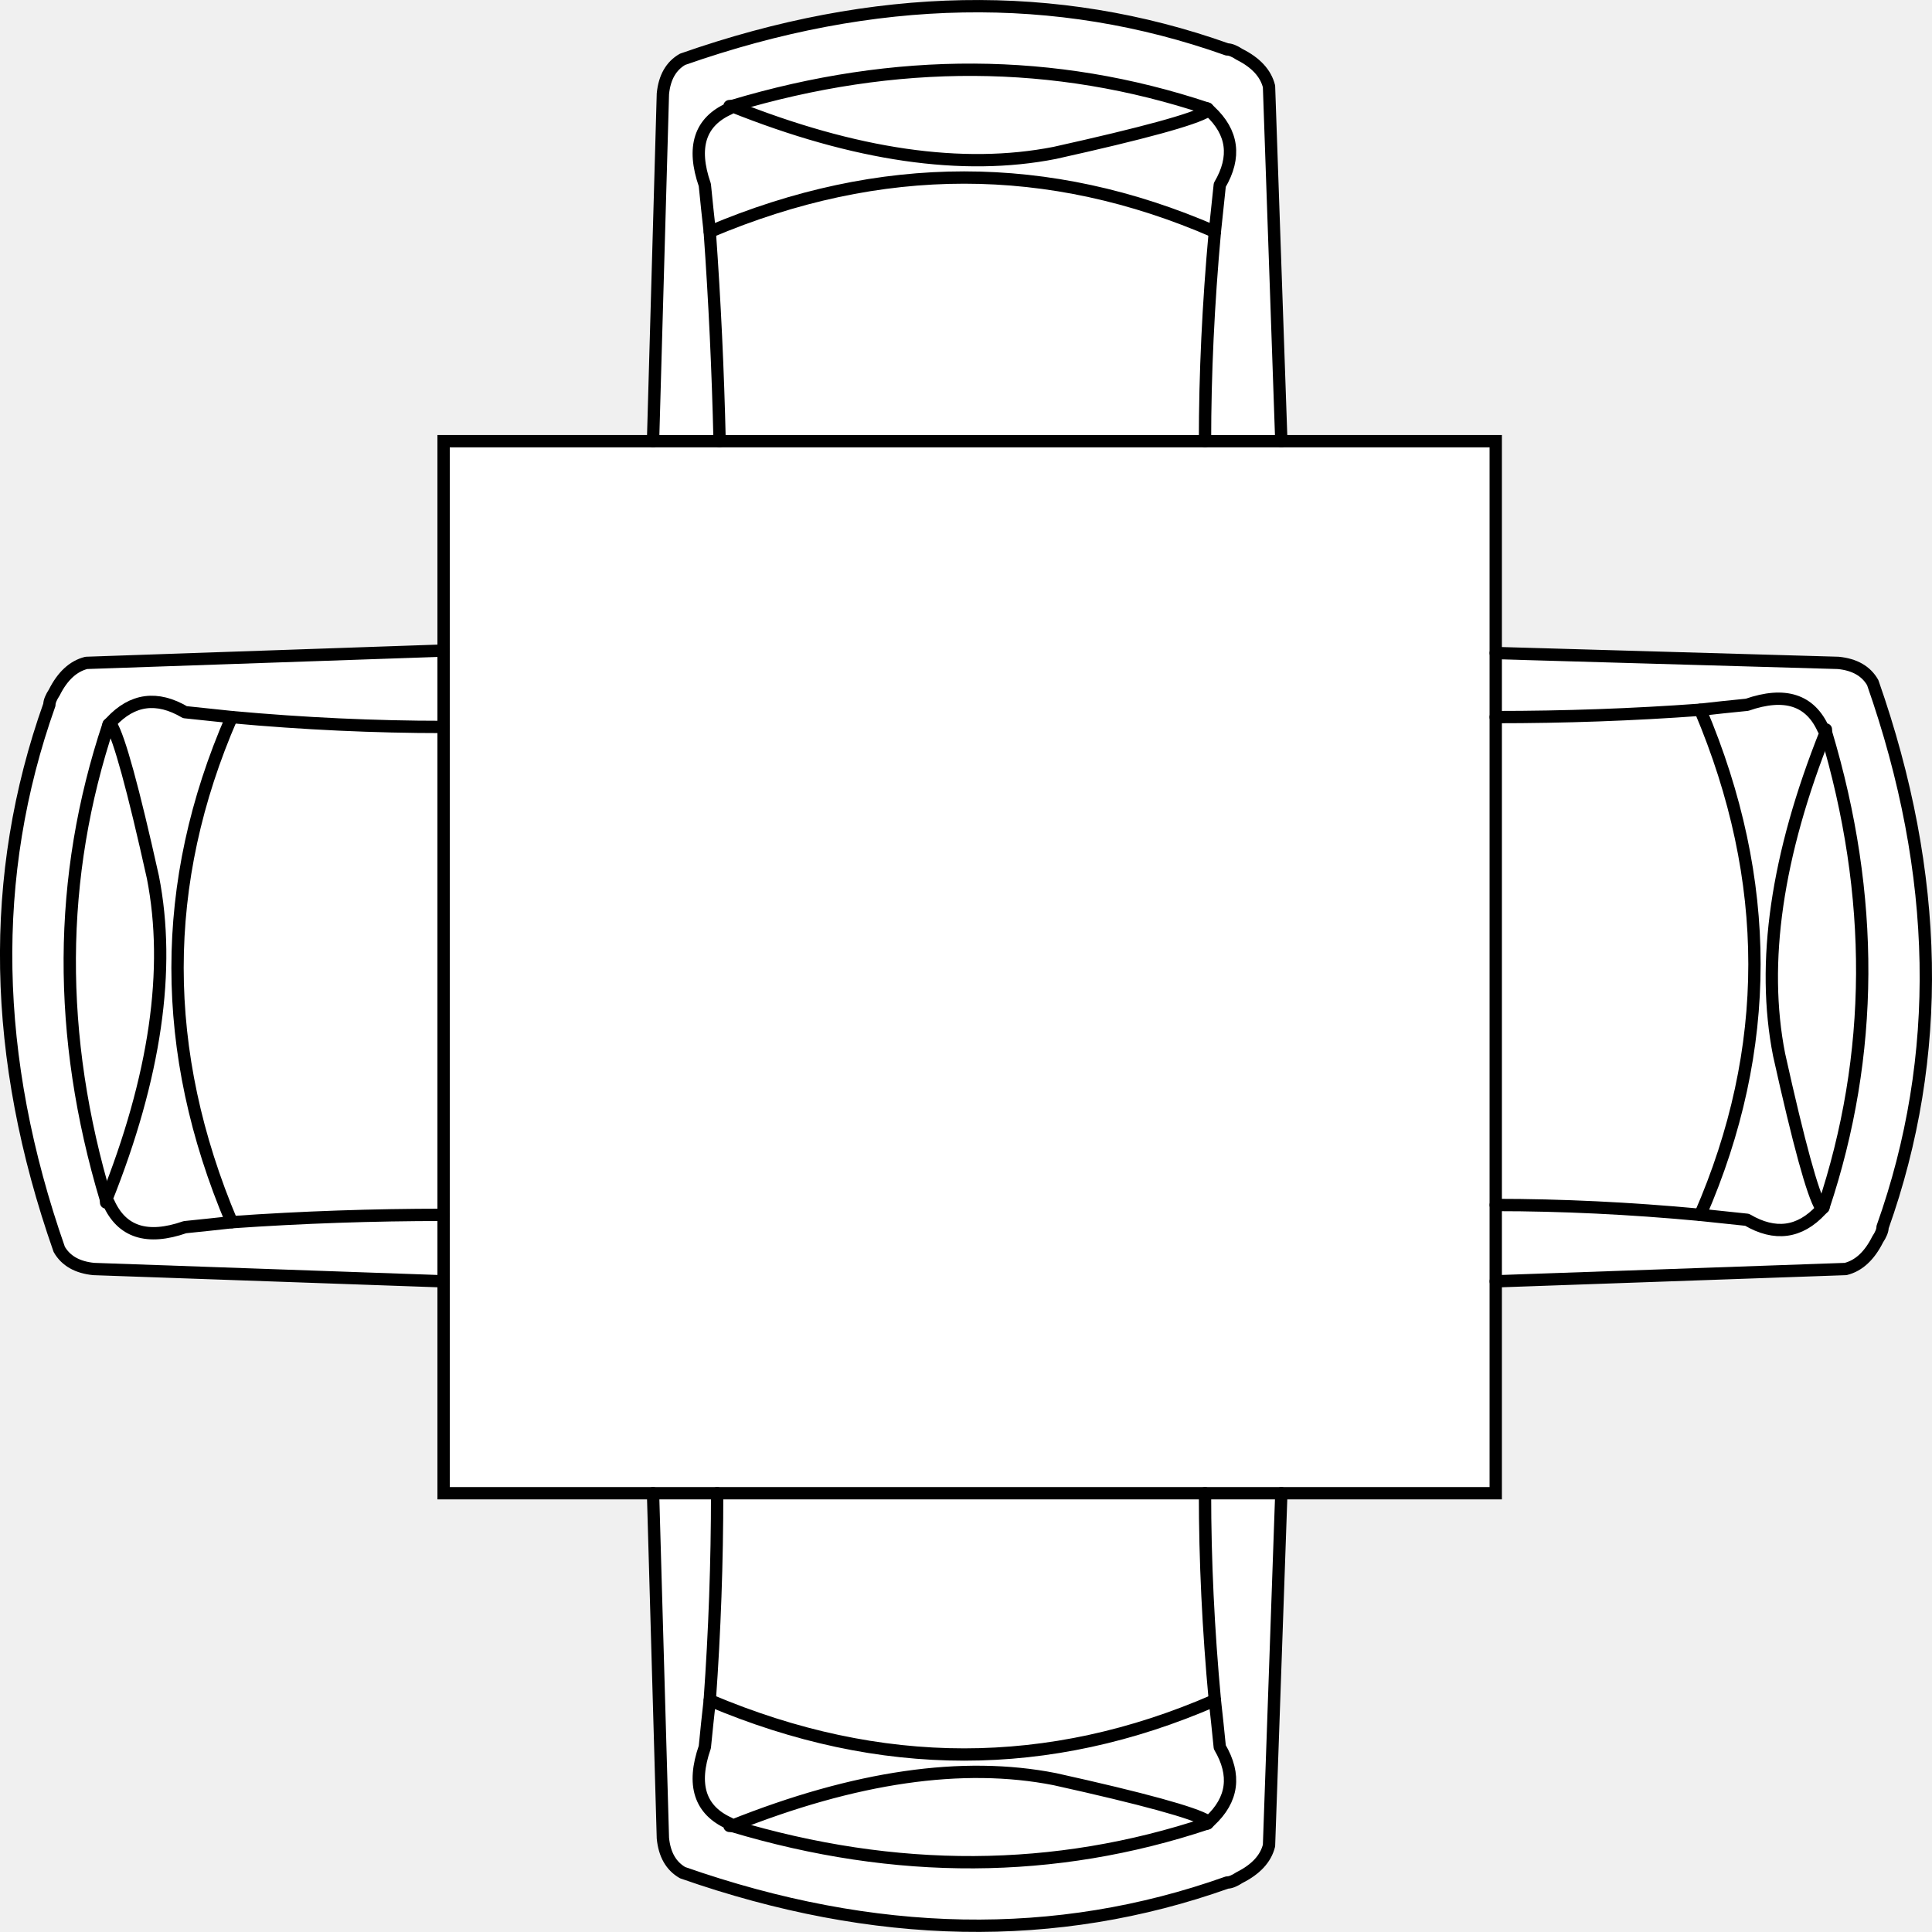
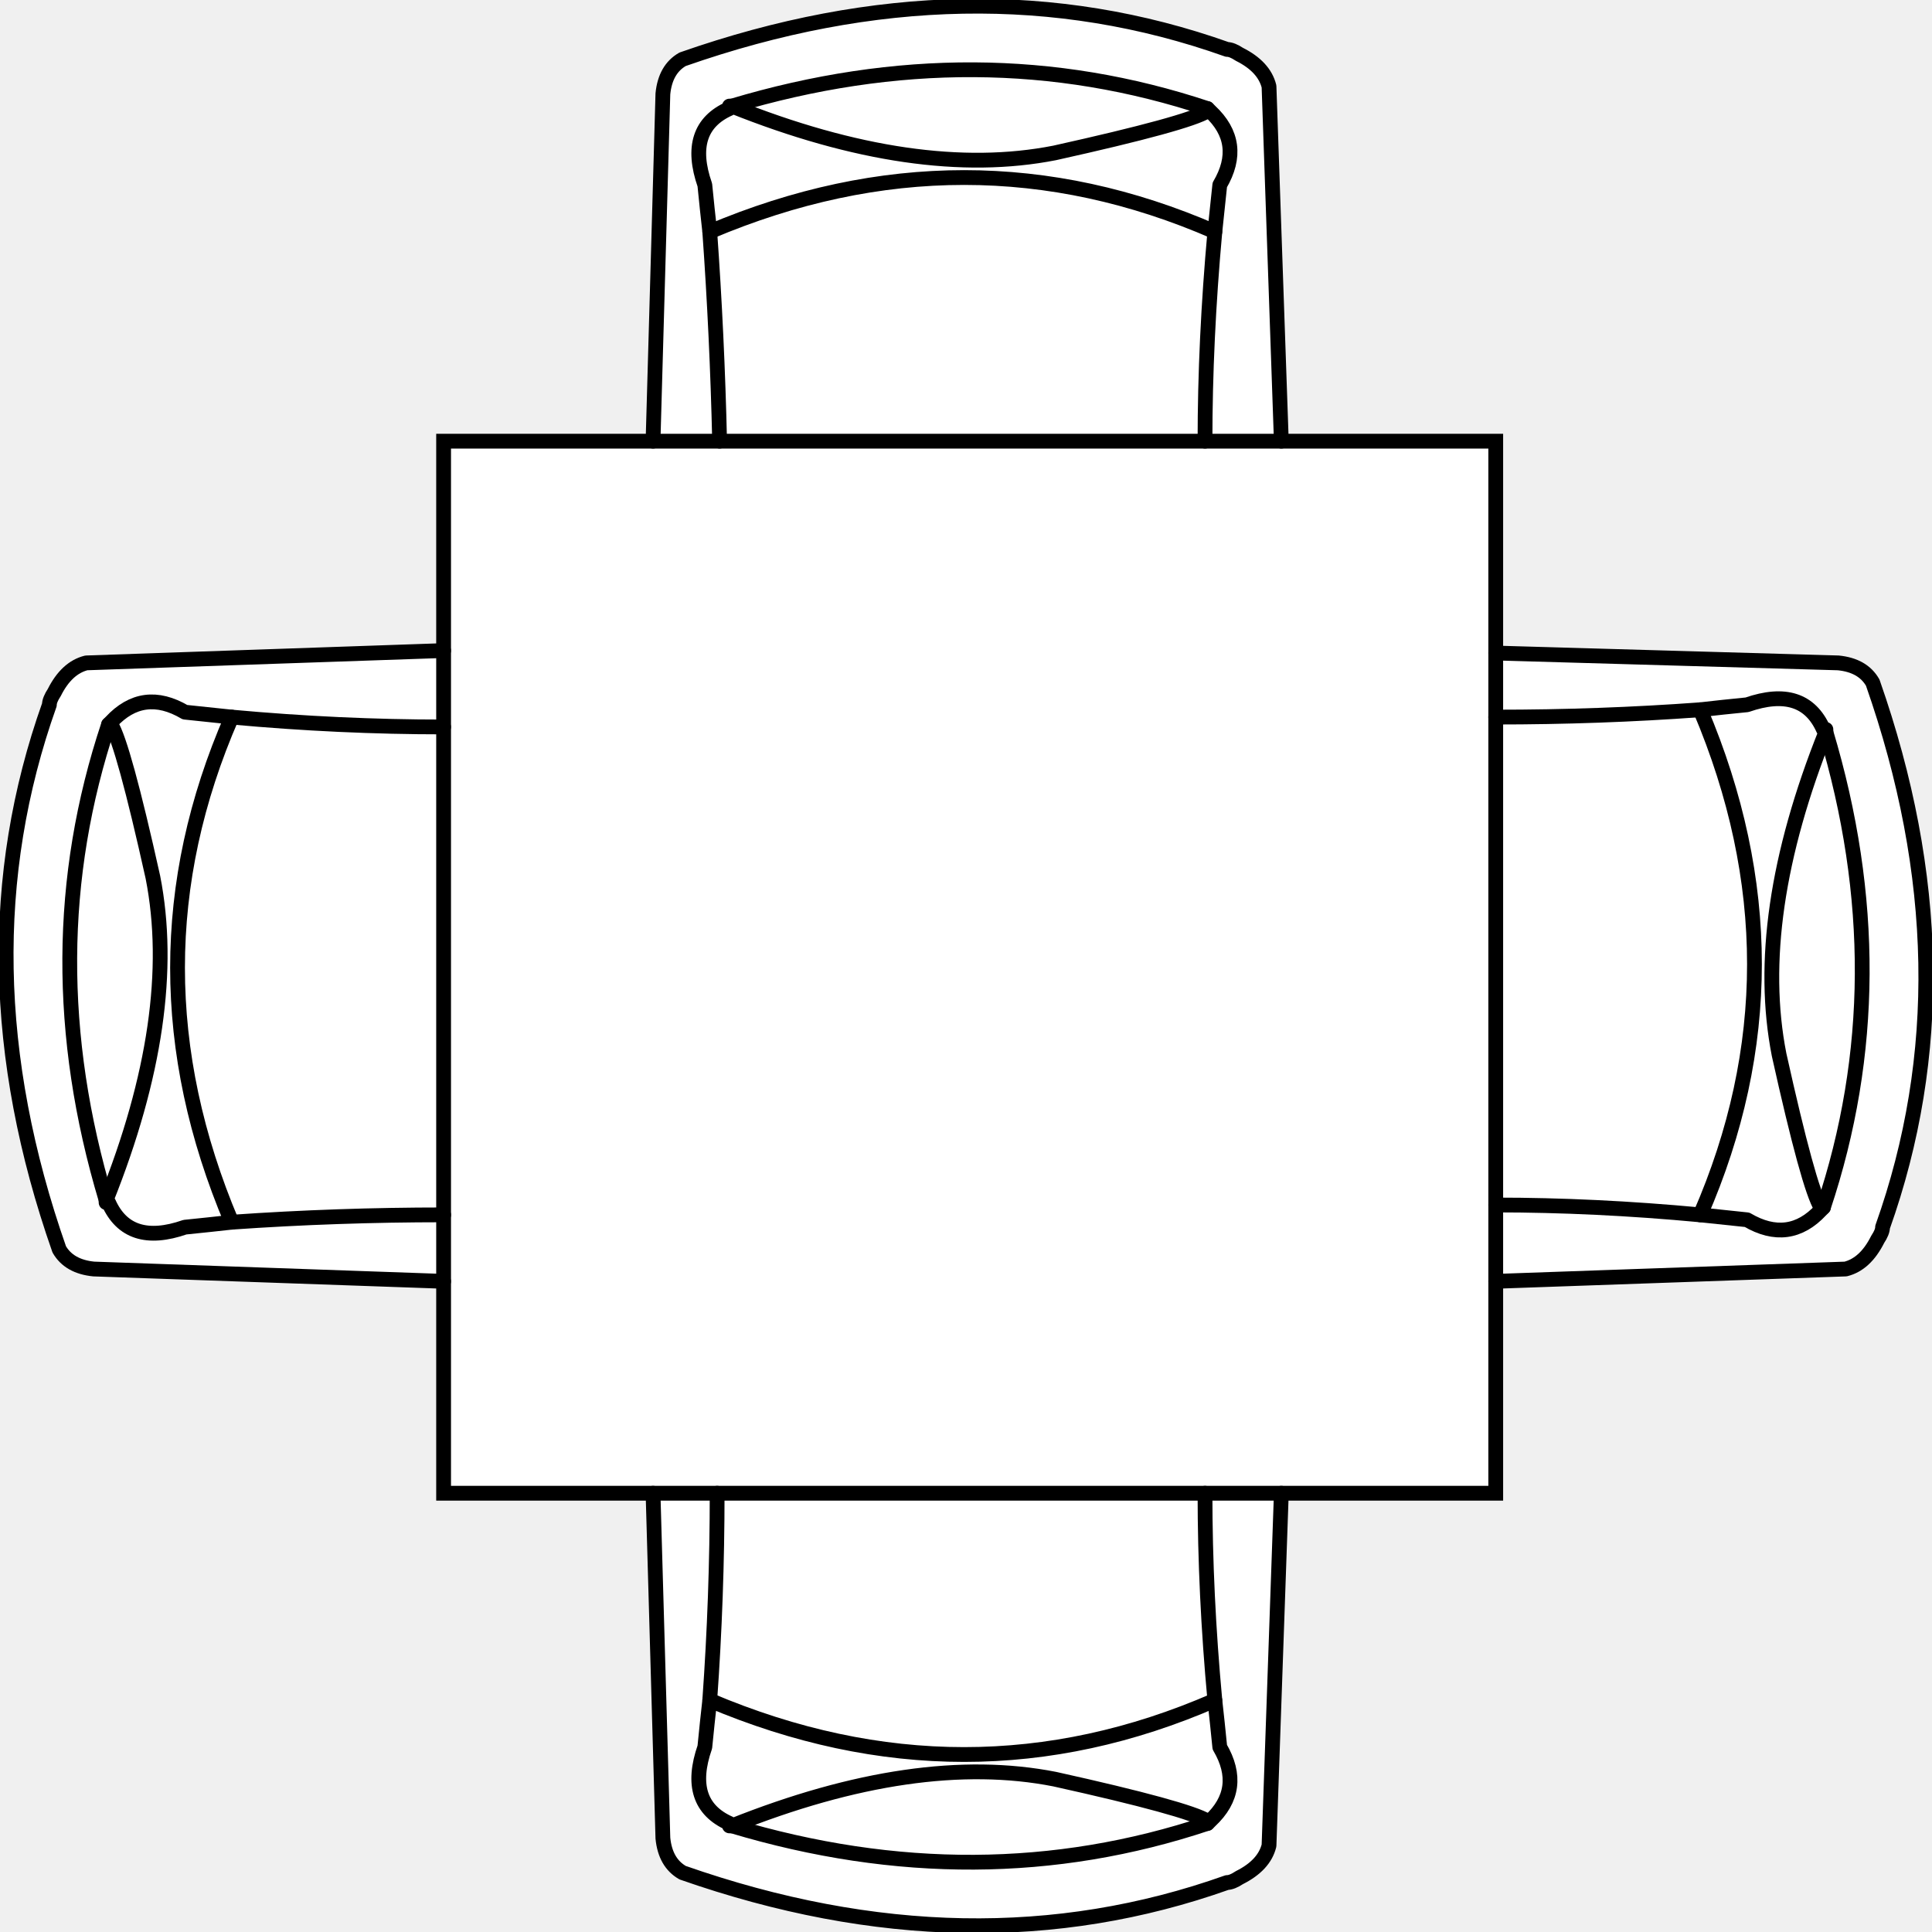
<svg xmlns="http://www.w3.org/2000/svg" version="1.1" id="Layer_1" x="0px" y="0px" width="39.205px" height="39.206px" viewBox="0 0 39.205 39.206" enable-background="new 0 0 39.205 39.206" xml:space="preserve" class="ng-scope">
  <path fill-rule="evenodd" clip-rule="evenodd" fill="#FFFFFF" d="M37.053,14.802h-0.05c-0.267-0.6-0.783-0.766-1.55-0.5  c-0.333,0.033-0.65,0.066-0.95,0.101c1.467,3.466,1.467,6.884,0,10.25c0.3,0.033,0.617,0.066,0.95,0.1  c0.567,0.333,1.067,0.267,1.5-0.2l0.05-0.05h-0.05c-0.167-0.267-0.45-1.3-0.85-3.1c-0.367-1.866-0.05-4.05,0.95-6.55V14.802v0.051  c-1,2.5-1.317,4.684-0.95,6.55c0.4,1.8,0.684,2.833,0.85,3.1h0.05l-0.05,0.05c-0.433,0.467-0.933,0.533-1.5,0.2  c-0.333-0.033-0.65-0.066-0.95-0.1c1.467-3.366,1.467-6.784,0-10.25c0.3-0.034,0.617-0.067,0.95-0.101  c0.767-0.266,1.283-0.1,1.55,0.5H37.053z" />
  <path fill-rule="evenodd" clip-rule="evenodd" fill="#FFFFFF" d="M26.002,8.953h-1.55h-9.85h-1.35h1.35h9.85H26.002h4.35v4.3  l6.95,0.2c0.333,0.033,0.566,0.166,0.7,0.4c1.367,3.899,1.434,7.583,0.2,11.05c0,0.066-0.033,0.149-0.1,0.25  c-0.167,0.333-0.383,0.533-0.65,0.6l-7.1,0.25v4.3h-4.35l-0.25,7.15c-0.066,0.267-0.267,0.483-0.6,0.65  c-0.1,0.066-0.184,0.1-0.25,0.1c-3.467,1.233-7.15,1.166-11.05-0.2c-0.233-0.134-0.367-0.366-0.4-0.7l-0.2-7h-4.25v-4.3l-7.1-0.25  c-0.333-0.033-0.567-0.167-0.7-0.399c-1.367-3.9-1.433-7.584-0.2-11.051c0-0.066,0.034-0.149,0.1-0.25  c0.167-0.333,0.383-0.533,0.65-0.6l7.25-0.25v-4.25h4.25l0.2-7.05c0.033-0.333,0.167-0.567,0.4-0.7c3.9-1.367,7.583-1.433,11.05-0.2  c0.066,0,0.15,0.034,0.25,0.1c0.333,0.167,0.533,0.383,0.6,0.65L26.002,8.953z" />
  <path fill-rule="evenodd" clip-rule="evenodd" fill="#FFFFFF" d="M37.002,24.502c1.034-3.1,1.05-6.316,0.05-9.649  C38.053,18.186,38.036,21.403,37.002,24.502z" />
  <path fill-rule="evenodd" clip-rule="evenodd" fill="#FFFFFF" d="M14.803,2.153v0.05c-0.6,0.267-0.767,0.783-0.5,1.55  c0.033,0.333,0.066,0.65,0.1,0.95c3.466-1.467,6.883-1.467,10.25,0c0.033-0.3,0.066-0.617,0.1-0.95c0.333-0.566,0.267-1.066-0.2-1.5  l-0.05-0.05v0.05c-0.267,0.167-1.3,0.45-3.1,0.85c-1.867,0.367-4.05,0.05-6.55-0.95H14.803h0.05c2.5,1,4.684,1.316,6.55,0.95  c1.8-0.4,2.833-0.683,3.1-0.85v-0.05l0.05,0.05c0.467,0.434,0.533,0.934,0.2,1.5c-0.033,0.333-0.066,0.65-0.1,0.95  c-3.367-1.467-6.784-1.467-10.25,0c-0.034-0.3-0.067-0.617-0.1-0.95c-0.267-0.767-0.1-1.283,0.5-1.55V2.153z" />
  <path fill-rule="evenodd" clip-rule="evenodd" fill="#FFFFFF" d="M14.403,4.703c0.1,1.4,0.167,2.816,0.2,4.25  C14.569,7.519,14.502,6.103,14.403,4.703z" />
  <path fill-rule="evenodd" clip-rule="evenodd" fill="#FFFFFF" d="M24.453,8.953c0-1.367,0.067-2.783,0.2-4.25  C24.52,6.169,24.453,7.585,24.453,8.953z" />
  <path fill-rule="evenodd" clip-rule="evenodd" fill="#FFFFFF" d="M24.502,2.203c-3.1-1.033-6.316-1.05-9.65-0.05  C18.186,1.153,21.403,1.169,24.502,2.203z" />
  <polygon fill-rule="evenodd" clip-rule="evenodd" fill="#FFFFFF" points="9.002,13.203 9.002,14.752 9.002,24.653 9.002,26.002   9.002,24.653 9.002,14.752 " />
  <path fill-rule="evenodd" clip-rule="evenodd" fill="#FFFFFF" d="M3.103,17.802c0.367,1.867,0.05,4.051-0.95,6.551v0.05h0.05  c0.267,0.6,0.783,0.767,1.55,0.5c0.333-0.034,0.65-0.067,0.95-0.101c-1.467-3.467-1.467-6.883,0-10.25  c-0.3-0.033-0.617-0.066-0.95-0.1c-0.566-0.334-1.066-0.267-1.5,0.2l-0.05,0.05h0.05C2.419,14.969,2.703,16.002,3.103,17.802  c-0.4-1.8-0.683-2.833-0.85-3.1h-0.05l0.05-0.05c0.434-0.467,0.934-0.534,1.5-0.2c0.333,0.033,0.65,0.066,0.95,0.1  c-1.467,3.367-1.467,6.783,0,10.25c-0.3,0.033-0.617,0.066-0.95,0.101c-0.767,0.267-1.283,0.1-1.55-0.5h-0.05v-0.05  C3.153,21.853,3.469,19.669,3.103,17.802z" />
  <path fill-rule="evenodd" clip-rule="evenodd" fill="#FFFFFF" d="M9.002,14.752c-1.4,0-2.833-0.066-4.3-0.2  C6.169,14.686,7.603,14.752,9.002,14.752z" />
  <path fill-rule="evenodd" clip-rule="evenodd" fill="#FFFFFF" d="M4.703,24.802c1.433-0.1,2.867-0.149,4.3-0.149  C7.569,24.653,6.136,24.703,4.703,24.802z" />
  <path fill-rule="evenodd" clip-rule="evenodd" fill="#FFFFFF" d="M2.153,24.353c-1-3.334-0.983-6.551,0.05-9.65  C1.169,17.802,1.153,21.019,2.153,24.353z" />
  <polygon fill-rule="evenodd" clip-rule="evenodd" fill="#FFFFFF" points="30.353,26.002 30.353,24.453 30.353,14.552 30.353,13.252   30.353,14.552 30.353,24.453 " />
  <path fill-rule="evenodd" clip-rule="evenodd" fill="#FFFFFF" d="M14.303,35.453c-0.267,0.767-0.1,1.283,0.5,1.55v0.05h0.05  c2.5-1,4.684-1.316,6.55-0.949c1.8,0.399,2.833,0.684,3.1,0.85v0.05l0.05-0.05c0.467-0.434,0.533-0.934,0.2-1.5  c-0.033-0.334-0.066-0.65-0.1-0.95c-3.367,1.467-6.784,1.467-10.25,0C14.369,34.802,14.336,35.119,14.303,35.453  c0.033-0.334,0.066-0.65,0.1-0.95c3.466,1.467,6.883,1.467,10.25,0c0.033,0.3,0.066,0.616,0.1,0.95c0.333,0.566,0.267,1.066-0.2,1.5  l-0.05,0.05v-0.05c-0.267-0.166-1.3-0.45-3.1-0.85c-1.867-0.367-4.05-0.051-6.55,0.949h-0.05v-0.05  C14.203,36.736,14.036,36.219,14.303,35.453z" />
  <path fill-rule="evenodd" clip-rule="evenodd" fill="#FFFFFF" d="M14.553,30.302c0,1.4-0.05,2.801-0.15,4.2  C14.502,33.103,14.553,31.703,14.553,30.302z" />
  <polygon fill-rule="evenodd" clip-rule="evenodd" fill="#FFFFFF" points="13.252,30.302 14.553,30.302 24.453,30.302 26.002,30.302   24.453,30.302 14.553,30.302 " />
  <path fill-rule="evenodd" clip-rule="evenodd" fill="#FFFFFF" d="M24.653,34.502c-0.133-1.433-0.2-2.833-0.2-4.2  C24.453,31.669,24.52,33.07,24.653,34.502z" />
  <path fill-rule="evenodd" clip-rule="evenodd" fill="#FFFFFF" d="M34.502,14.403c-1.367,0.1-2.75,0.149-4.15,0.149  C31.752,14.552,33.136,14.502,34.502,14.403z" />
  <path fill-rule="evenodd" clip-rule="evenodd" fill="#FFFFFF" d="M30.353,24.453c1.333,0,2.717,0.066,4.15,0.2  C33.069,24.519,31.686,24.453,30.353,24.453z" />
  <path fill-rule="evenodd" clip-rule="evenodd" fill="#FFFFFF" d="M14.853,37.052c3.333,1,6.55,0.984,9.65-0.05  C21.403,38.037,18.186,38.052,14.853,37.052z" />
-   <path fill-rule="evenodd" clip-rule="evenodd" fill="none" stroke="#383635" stroke-width="0.25" stroke-linecap="round" stroke-linejoin="round" stroke-miterlimit="3" d="  M37.053,14.802h-0.05c-0.267-0.6-0.783-0.766-1.55-0.5c-0.333,0.033-0.65,0.066-0.95,0.101c1.467,3.466,1.467,6.884,0,10.25  c0.3,0.033,0.617,0.066,0.95,0.1c0.567,0.333,1.067,0.267,1.5-0.2l0.05-0.05h-0.05c-0.167-0.267-0.45-1.3-0.85-3.1  c-0.367-1.866-0.05-4.05,0.95-6.55V14.802z" style="stroke: rgb(0, 0, 0);" />
-   <path fill-rule="evenodd" clip-rule="evenodd" fill="none" stroke="#383635" stroke-width="0.25" stroke-linecap="round" stroke-linejoin="round" stroke-miterlimit="3" d="  M30.353,13.252l6.95,0.2c0.333,0.033,0.566,0.166,0.7,0.4c1.367,3.899,1.434,7.583,0.2,11.05c0,0.066-0.033,0.149-0.1,0.25  c-0.167,0.333-0.383,0.533-0.65,0.6l-7.1,0.25" style="stroke: rgb(0, 0, 0);" />
-   <path fill-rule="evenodd" clip-rule="evenodd" fill="none" stroke="#383635" stroke-width="0.25" stroke-linecap="round" stroke-linejoin="round" stroke-miterlimit="3" d="  M26.002,30.302l-0.25,7.15c-0.066,0.267-0.267,0.483-0.6,0.65c-0.1,0.066-0.184,0.1-0.25,0.1c-3.467,1.233-7.15,1.166-11.05-0.2  c-0.233-0.134-0.367-0.366-0.4-0.7l-0.2-7" style="stroke: rgb(0, 0, 0);" />
-   <path fill-rule="evenodd" clip-rule="evenodd" fill="none" stroke="#383635" stroke-width="0.25" stroke-linecap="round" stroke-linejoin="round" stroke-miterlimit="3" d="  M9.002,26.002l-7.1-0.25c-0.333-0.033-0.567-0.167-0.7-0.399c-1.367-3.9-1.433-7.584-0.2-11.051c0-0.066,0.034-0.149,0.1-0.25  c0.167-0.333,0.383-0.533,0.65-0.6l7.25-0.25" style="stroke: rgb(0, 0, 0);" />
-   <path fill-rule="evenodd" clip-rule="evenodd" fill="none" stroke="#383635" stroke-width="0.25" stroke-linecap="round" stroke-linejoin="round" stroke-miterlimit="3" d="  M13.252,8.953l0.2-7.05c0.033-0.333,0.167-0.567,0.4-0.7c3.9-1.367,7.583-1.433,11.05-0.2c0.066,0,0.15,0.034,0.25,0.1  c0.333,0.167,0.533,0.383,0.6,0.65l0.25,7.2" style="stroke: rgb(0, 0, 0);" />
-   <path fill-rule="evenodd" clip-rule="evenodd" fill="none" stroke="#383635" stroke-width="0.25" stroke-linecap="round" stroke-linejoin="round" stroke-miterlimit="3" d="  M37.002,24.502c1.034-3.1,1.05-6.316,0.05-9.649" style="stroke: rgb(0, 0, 0);" />
-   <path fill-rule="evenodd" clip-rule="evenodd" fill="none" stroke="#383635" stroke-width="0.25" stroke-linecap="round" stroke-linejoin="round" stroke-miterlimit="3" d="  M14.803,2.153v0.05c-0.6,0.267-0.767,0.783-0.5,1.55c0.033,0.333,0.066,0.65,0.1,0.95c3.466-1.467,6.883-1.467,10.25,0  c0.033-0.3,0.066-0.617,0.1-0.95c0.333-0.566,0.267-1.066-0.2-1.5l-0.05-0.05v0.05c-0.267,0.167-1.3,0.45-3.1,0.85  c-1.867,0.367-4.05,0.05-6.55-0.95H14.803z" style="stroke: rgb(0, 0, 0);" />
-   <path fill-rule="evenodd" clip-rule="evenodd" fill="none" stroke="#383635" stroke-width="0.25" stroke-linecap="round" stroke-linejoin="round" stroke-miterlimit="3" d="  M14.403,4.703c0.1,1.4,0.167,2.816,0.2,4.25" style="stroke: rgb(0, 0, 0);" />
-   <path fill-rule="evenodd" clip-rule="evenodd" fill="none" stroke="#383635" stroke-width="0.25" stroke-linecap="round" stroke-linejoin="round" stroke-miterlimit="3" d="  M24.453,8.953c0-1.367,0.067-2.783,0.2-4.25" style="stroke: rgb(0, 0, 0);" />
-   <path fill-rule="evenodd" clip-rule="evenodd" fill="none" stroke="#383635" stroke-width="0.25" stroke-linecap="round" stroke-linejoin="round" stroke-miterlimit="3" d="  M24.502,2.203c-3.1-1.033-6.316-1.05-9.65-0.05" style="stroke: rgb(0, 0, 0);" />
-   <path fill-rule="evenodd" clip-rule="evenodd" fill="none" stroke="#383635" stroke-width="0.25" stroke-linecap="round" stroke-linejoin="round" stroke-miterlimit="3" d="  M3.103,17.802c0.367,1.867,0.05,4.051-0.95,6.551v0.05h0.05c0.267,0.6,0.783,0.767,1.55,0.5c0.333-0.034,0.65-0.067,0.95-0.101  c-1.467-3.467-1.467-6.883,0-10.25c-0.3-0.033-0.617-0.066-0.95-0.1c-0.566-0.334-1.066-0.267-1.5,0.2l-0.05,0.05h0.05  C2.419,14.969,2.703,16.002,3.103,17.802z" style="stroke: rgb(0, 0, 0);" />
-   <path fill-rule="evenodd" clip-rule="evenodd" fill="none" stroke="#383635" stroke-width="0.25" stroke-linecap="round" stroke-linejoin="round" stroke-miterlimit="3" d="  M9.002,14.752c-1.4,0-2.833-0.066-4.3-0.2" style="stroke: rgb(0, 0, 0);" />
-   <path fill-rule="evenodd" clip-rule="evenodd" fill="none" stroke="#383635" stroke-width="0.25" stroke-linecap="round" stroke-linejoin="round" stroke-miterlimit="3" d="  M4.703,24.802c1.433-0.1,2.867-0.149,4.3-0.149" style="stroke: rgb(0, 0, 0);" />
-   <path fill-rule="evenodd" clip-rule="evenodd" fill="none" stroke="#383635" stroke-width="0.25" stroke-linecap="round" stroke-linejoin="round" stroke-miterlimit="3" d="  M2.153,24.353c-1-3.334-0.983-6.551,0.05-9.65" style="stroke: rgb(0, 0, 0);" />
-   <path fill-rule="evenodd" clip-rule="evenodd" fill="none" stroke="#383635" stroke-width="0.25" stroke-linecap="round" stroke-linejoin="round" stroke-miterlimit="3" d="  M14.303,35.453c-0.267,0.767-0.1,1.283,0.5,1.55v0.05h0.05c2.5-1,4.684-1.316,6.55-0.949c1.8,0.399,2.833,0.684,3.1,0.85v0.05  l0.05-0.05c0.467-0.434,0.533-0.934,0.2-1.5c-0.033-0.334-0.066-0.65-0.1-0.95c-3.367,1.467-6.784,1.467-10.25,0  C14.369,34.802,14.336,35.119,14.303,35.453z" style="stroke: rgb(0, 0, 0);" />
-   <path fill-rule="evenodd" clip-rule="evenodd" fill="none" stroke="#383635" stroke-width="0.25" stroke-linecap="round" stroke-linejoin="round" stroke-miterlimit="3" d="  M14.553,30.302c0,1.4-0.05,2.801-0.15,4.2" style="stroke: rgb(0, 0, 0);" />
-   <path fill-rule="evenodd" clip-rule="evenodd" fill="none" stroke="#383635" stroke-width="0.25" stroke-linecap="round" stroke-linejoin="round" stroke-miterlimit="3" d="  M24.653,34.502c-0.133-1.433-0.2-2.833-0.2-4.2" style="stroke: rgb(0, 0, 0);" />
-   <path fill-rule="evenodd" clip-rule="evenodd" fill="none" stroke="#383635" stroke-width="0.25" stroke-linecap="round" stroke-linejoin="round" stroke-miterlimit="3" d="  M34.502,14.403c-1.367,0.1-2.75,0.149-4.15,0.149" style="stroke: rgb(0, 0, 0);" />
-   <path fill-rule="evenodd" clip-rule="evenodd" fill="none" stroke="#383635" stroke-width="0.25" stroke-linecap="round" stroke-linejoin="round" stroke-miterlimit="3" d="  M30.353,24.453c1.333,0,2.717,0.066,4.15,0.2" style="stroke: rgb(0, 0, 0);" />
-   <path fill-rule="evenodd" clip-rule="evenodd" fill="none" stroke="#383635" stroke-width="0.25" stroke-linecap="round" stroke-linejoin="round" stroke-miterlimit="3" d="  M14.853,37.052c3.333,1,6.55,0.984,9.65-0.05" style="stroke: rgb(0, 0, 0);" />
-   <polyline fill-rule="evenodd" clip-rule="evenodd" fill="none" stroke="#383635" stroke-width="0.25" points="30.353,26.002   30.353,30.302 26.002,30.302 " style="stroke: rgb(0, 0, 0);" />
-   <polyline fill-rule="evenodd" clip-rule="evenodd" fill="none" stroke="#383635" stroke-width="0.25" points="13.252,30.302   9.002,30.302 9.002,26.002 " style="stroke: rgb(0, 0, 0);" />
-   <polyline fill-rule="evenodd" clip-rule="evenodd" fill="none" stroke="#383635" stroke-width="0.25" points="9.002,13.203   9.002,8.953 13.252,8.953 " style="stroke: rgb(0, 0, 0);" />
-   <polyline fill-rule="evenodd" clip-rule="evenodd" fill="none" stroke="#383635" stroke-width="0.25" points="26.002,8.953   30.353,8.953 30.353,13.252 " style="stroke: rgb(0, 0, 0);" />
-   <polyline fill-rule="evenodd" clip-rule="evenodd" fill="none" stroke="#383635" stroke-width="0.25" points="26.002,8.953   24.453,8.953 14.603,8.953 13.252,8.953 " style="stroke: rgb(0, 0, 0);" />
-   <polyline fill-rule="evenodd" clip-rule="evenodd" fill="none" stroke="#383635" stroke-width="0.25" points="9.002,13.203   9.002,14.752 9.002,24.653 9.002,26.002 " style="stroke: rgb(0, 0, 0);" />
-   <polyline fill-rule="evenodd" clip-rule="evenodd" fill="none" stroke="#383635" stroke-width="0.25" points="30.353,26.002   30.353,24.453 30.353,14.552 30.353,13.252 " style="stroke: rgb(0, 0, 0);" />
-   <polyline fill-rule="evenodd" clip-rule="evenodd" fill="none" stroke="#383635" stroke-width="0.25" points="13.252,30.302   14.553,30.302 24.453,30.302 26.002,30.302 " style="stroke: rgb(0, 0, 0);" />
+   <path fill-rule="evenodd" clip-rule="evenodd" fill="none" stroke="#383635" stroke-width="0.3" stroke-linecap="round" stroke-linejoin="round" stroke-miterlimit="3" d="  M37.053,14.802h-0.05c-0.267-0.6-0.783-0.766-1.55-0.5c-0.333,0.033-0.65,0.066-0.95,0.101c1.467,3.466,1.467,6.884,0,10.25  c0.3,0.033,0.617,0.066,0.95,0.1c0.567,0.333,1.067,0.267,1.5-0.2l0.05-0.05h-0.05c-0.167-0.267-0.45-1.3-0.85-3.1  c-0.367-1.866-0.05-4.05,0.95-6.55V14.802z" style="stroke: rgb(0, 0, 0);" />
+   <path fill-rule="evenodd" clip-rule="evenodd" fill="none" stroke="#383635" stroke-width="0.3" stroke-linecap="round" stroke-linejoin="round" stroke-miterlimit="3" d="  M30.353,13.252l6.95,0.2c0.333,0.033,0.566,0.166,0.7,0.4c1.367,3.899,1.434,7.583,0.2,11.05c0,0.066-0.033,0.149-0.1,0.25  c-0.167,0.333-0.383,0.533-0.65,0.6l-7.1,0.25" style="stroke: rgb(0, 0, 0);" />
+   <path fill-rule="evenodd" clip-rule="evenodd" fill="none" stroke="#383635" stroke-width="0.3" stroke-linecap="round" stroke-linejoin="round" stroke-miterlimit="3" d="  M26.002,30.302l-0.25,7.15c-0.066,0.267-0.267,0.483-0.6,0.65c-0.1,0.066-0.184,0.1-0.25,0.1c-3.467,1.233-7.15,1.166-11.05-0.2  c-0.233-0.134-0.367-0.366-0.4-0.7l-0.2-7" style="stroke: rgb(0, 0, 0);" />
+   <path fill-rule="evenodd" clip-rule="evenodd" fill="none" stroke="#383635" stroke-width="0.3" stroke-linecap="round" stroke-linejoin="round" stroke-miterlimit="3" d="  M9.002,26.002l-7.1-0.25c-0.333-0.033-0.567-0.167-0.7-0.399c-1.367-3.9-1.433-7.584-0.2-11.051c0-0.066,0.034-0.149,0.1-0.25  c0.167-0.333,0.383-0.533,0.65-0.6l7.25-0.25" style="stroke: rgb(0, 0, 0);" />
+   <path fill-rule="evenodd" clip-rule="evenodd" fill="none" stroke="#383635" stroke-width="0.3" stroke-linecap="round" stroke-linejoin="round" stroke-miterlimit="3" d="  M13.252,8.953l0.2-7.05c0.033-0.333,0.167-0.567,0.4-0.7c3.9-1.367,7.583-1.433,11.05-0.2c0.066,0,0.15,0.034,0.25,0.1  c0.333,0.167,0.533,0.383,0.6,0.65l0.25,7.2" style="stroke: rgb(0, 0, 0);" />
+   <path fill-rule="evenodd" clip-rule="evenodd" fill="none" stroke="#383635" stroke-width="0.3" stroke-linecap="round" stroke-linejoin="round" stroke-miterlimit="3" d="  M37.002,24.502c1.034-3.1,1.05-6.316,0.05-9.649" style="stroke: rgb(0, 0, 0);" />
+   <path fill-rule="evenodd" clip-rule="evenodd" fill="none" stroke="#383635" stroke-width="0.3" stroke-linecap="round" stroke-linejoin="round" stroke-miterlimit="3" d="  M14.803,2.153v0.05c-0.6,0.267-0.767,0.783-0.5,1.55c0.033,0.333,0.066,0.65,0.1,0.95c3.466-1.467,6.883-1.467,10.25,0  c0.033-0.3,0.066-0.617,0.1-0.95c0.333-0.566,0.267-1.066-0.2-1.5l-0.05-0.05v0.05c-0.267,0.167-1.3,0.45-3.1,0.85  c-1.867,0.367-4.05,0.05-6.55-0.95H14.803z" style="stroke: rgb(0, 0, 0);" />
+   <path fill-rule="evenodd" clip-rule="evenodd" fill="none" stroke="#383635" stroke-width="0.3" stroke-linecap="round" stroke-linejoin="round" stroke-miterlimit="3" d="  M14.403,4.703c0.1,1.4,0.167,2.816,0.2,4.25" style="stroke: rgb(0, 0, 0);" />
+   <path fill-rule="evenodd" clip-rule="evenodd" fill="none" stroke="#383635" stroke-width="0.3" stroke-linecap="round" stroke-linejoin="round" stroke-miterlimit="3" d="  M24.453,8.953c0-1.367,0.067-2.783,0.2-4.25" style="stroke: rgb(0, 0, 0);" />
+   <path fill-rule="evenodd" clip-rule="evenodd" fill="none" stroke="#383635" stroke-width="0.3" stroke-linecap="round" stroke-linejoin="round" stroke-miterlimit="3" d="  M24.502,2.203c-3.1-1.033-6.316-1.05-9.65-0.05" style="stroke: rgb(0, 0, 0);" />
+   <path fill-rule="evenodd" clip-rule="evenodd" fill="none" stroke="#383635" stroke-width="0.3" stroke-linecap="round" stroke-linejoin="round" stroke-miterlimit="3" d="  M3.103,17.802c0.367,1.867,0.05,4.051-0.95,6.551v0.05h0.05c0.267,0.6,0.783,0.767,1.55,0.5c0.333-0.034,0.65-0.067,0.95-0.101  c-1.467-3.467-1.467-6.883,0-10.25c-0.3-0.033-0.617-0.066-0.95-0.1c-0.566-0.334-1.066-0.267-1.5,0.2l-0.05,0.05h0.05  C2.419,14.969,2.703,16.002,3.103,17.802z" style="stroke: rgb(0, 0, 0);" />
+   <path fill-rule="evenodd" clip-rule="evenodd" fill="none" stroke="#383635" stroke-width="0.3" stroke-linecap="round" stroke-linejoin="round" stroke-miterlimit="3" d="  M9.002,14.752c-1.4,0-2.833-0.066-4.3-0.2" style="stroke: rgb(0, 0, 0);" />
+   <path fill-rule="evenodd" clip-rule="evenodd" fill="none" stroke="#383635" stroke-width="0.3" stroke-linecap="round" stroke-linejoin="round" stroke-miterlimit="3" d="  M4.703,24.802c1.433-0.1,2.867-0.149,4.3-0.149" style="stroke: rgb(0, 0, 0);" />
+   <path fill-rule="evenodd" clip-rule="evenodd" fill="none" stroke="#383635" stroke-width="0.3" stroke-linecap="round" stroke-linejoin="round" stroke-miterlimit="3" d="  M2.153,24.353c-1-3.334-0.983-6.551,0.05-9.65" style="stroke: rgb(0, 0, 0);" />
+   <path fill-rule="evenodd" clip-rule="evenodd" fill="none" stroke="#383635" stroke-width="0.3" stroke-linecap="round" stroke-linejoin="round" stroke-miterlimit="3" d="  M14.303,35.453c-0.267,0.767-0.1,1.283,0.5,1.55v0.05h0.05c2.5-1,4.684-1.316,6.55-0.949c1.8,0.399,2.833,0.684,3.1,0.85v0.05  l0.05-0.05c0.467-0.434,0.533-0.934,0.2-1.5c-0.033-0.334-0.066-0.65-0.1-0.95c-3.367,1.467-6.784,1.467-10.25,0  C14.369,34.802,14.336,35.119,14.303,35.453z" style="stroke: rgb(0, 0, 0);" />
+   <path fill-rule="evenodd" clip-rule="evenodd" fill="none" stroke="#383635" stroke-width="0.3" stroke-linecap="round" stroke-linejoin="round" stroke-miterlimit="3" d="  M14.553,30.302c0,1.4-0.05,2.801-0.15,4.2" style="stroke: rgb(0, 0, 0);" />
+   <path fill-rule="evenodd" clip-rule="evenodd" fill="none" stroke="#383635" stroke-width="0.3" stroke-linecap="round" stroke-linejoin="round" stroke-miterlimit="3" d="  M24.653,34.502c-0.133-1.433-0.2-2.833-0.2-4.2" style="stroke: rgb(0, 0, 0);" />
+   <path fill-rule="evenodd" clip-rule="evenodd" fill="none" stroke="#383635" stroke-width="0.3" stroke-linecap="round" stroke-linejoin="round" stroke-miterlimit="3" d="  M34.502,14.403c-1.367,0.1-2.75,0.149-4.15,0.149" style="stroke: rgb(0, 0, 0);" />
+   <path fill-rule="evenodd" clip-rule="evenodd" fill="none" stroke="#383635" stroke-width="0.3" stroke-linecap="round" stroke-linejoin="round" stroke-miterlimit="3" d="  M30.353,24.453c1.333,0,2.717,0.066,4.15,0.2" style="stroke: rgb(0, 0, 0);" />
+   <path fill-rule="evenodd" clip-rule="evenodd" fill="none" stroke="#383635" stroke-width="0.3" stroke-linecap="round" stroke-linejoin="round" stroke-miterlimit="3" d="  M14.853,37.052c3.333,1,6.55,0.984,9.65-0.05" style="stroke: rgb(0, 0, 0);" />
+   <polyline fill-rule="evenodd" clip-rule="evenodd" fill="none" stroke="#383635" stroke-width="0.3" points="30.353,26.002   30.353,30.302 26.002,30.302 " style="stroke: rgb(0, 0, 0);" />
+   <polyline fill-rule="evenodd" clip-rule="evenodd" fill="none" stroke="#383635" stroke-width="0.3" points="13.252,30.302   9.002,30.302 9.002,26.002 " style="stroke: rgb(0, 0, 0);" />
+   <polyline fill-rule="evenodd" clip-rule="evenodd" fill="none" stroke="#383635" stroke-width="0.3" points="9.002,13.203   9.002,8.953 13.252,8.953 " style="stroke: rgb(0, 0, 0);" />
+   <polyline fill-rule="evenodd" clip-rule="evenodd" fill="none" stroke="#383635" stroke-width="0.3" points="26.002,8.953   30.353,8.953 30.353,13.252 " style="stroke: rgb(0, 0, 0);" />
+   <polyline fill-rule="evenodd" clip-rule="evenodd" fill="none" stroke="#383635" stroke-width="0.3" points="26.002,8.953   24.453,8.953 14.603,8.953 13.252,8.953 " style="stroke: rgb(0, 0, 0);" />
+   <polyline fill-rule="evenodd" clip-rule="evenodd" fill="none" stroke="#383635" stroke-width="0.3" points="9.002,13.203   9.002,14.752 9.002,24.653 9.002,26.002 " style="stroke: rgb(0, 0, 0);" />
+   <polyline fill-rule="evenodd" clip-rule="evenodd" fill="none" stroke="#383635" stroke-width="0.3" points="30.353,26.002   30.353,24.453 30.353,14.552 30.353,13.252 " style="stroke: rgb(0, 0, 0);" />
+   <polyline fill-rule="evenodd" clip-rule="evenodd" fill="none" stroke="#383635" stroke-width="0.3" points="13.252,30.302   14.553,30.302 24.453,30.302 26.002,30.302 " style="stroke: rgb(0, 0, 0);" />
</svg>
